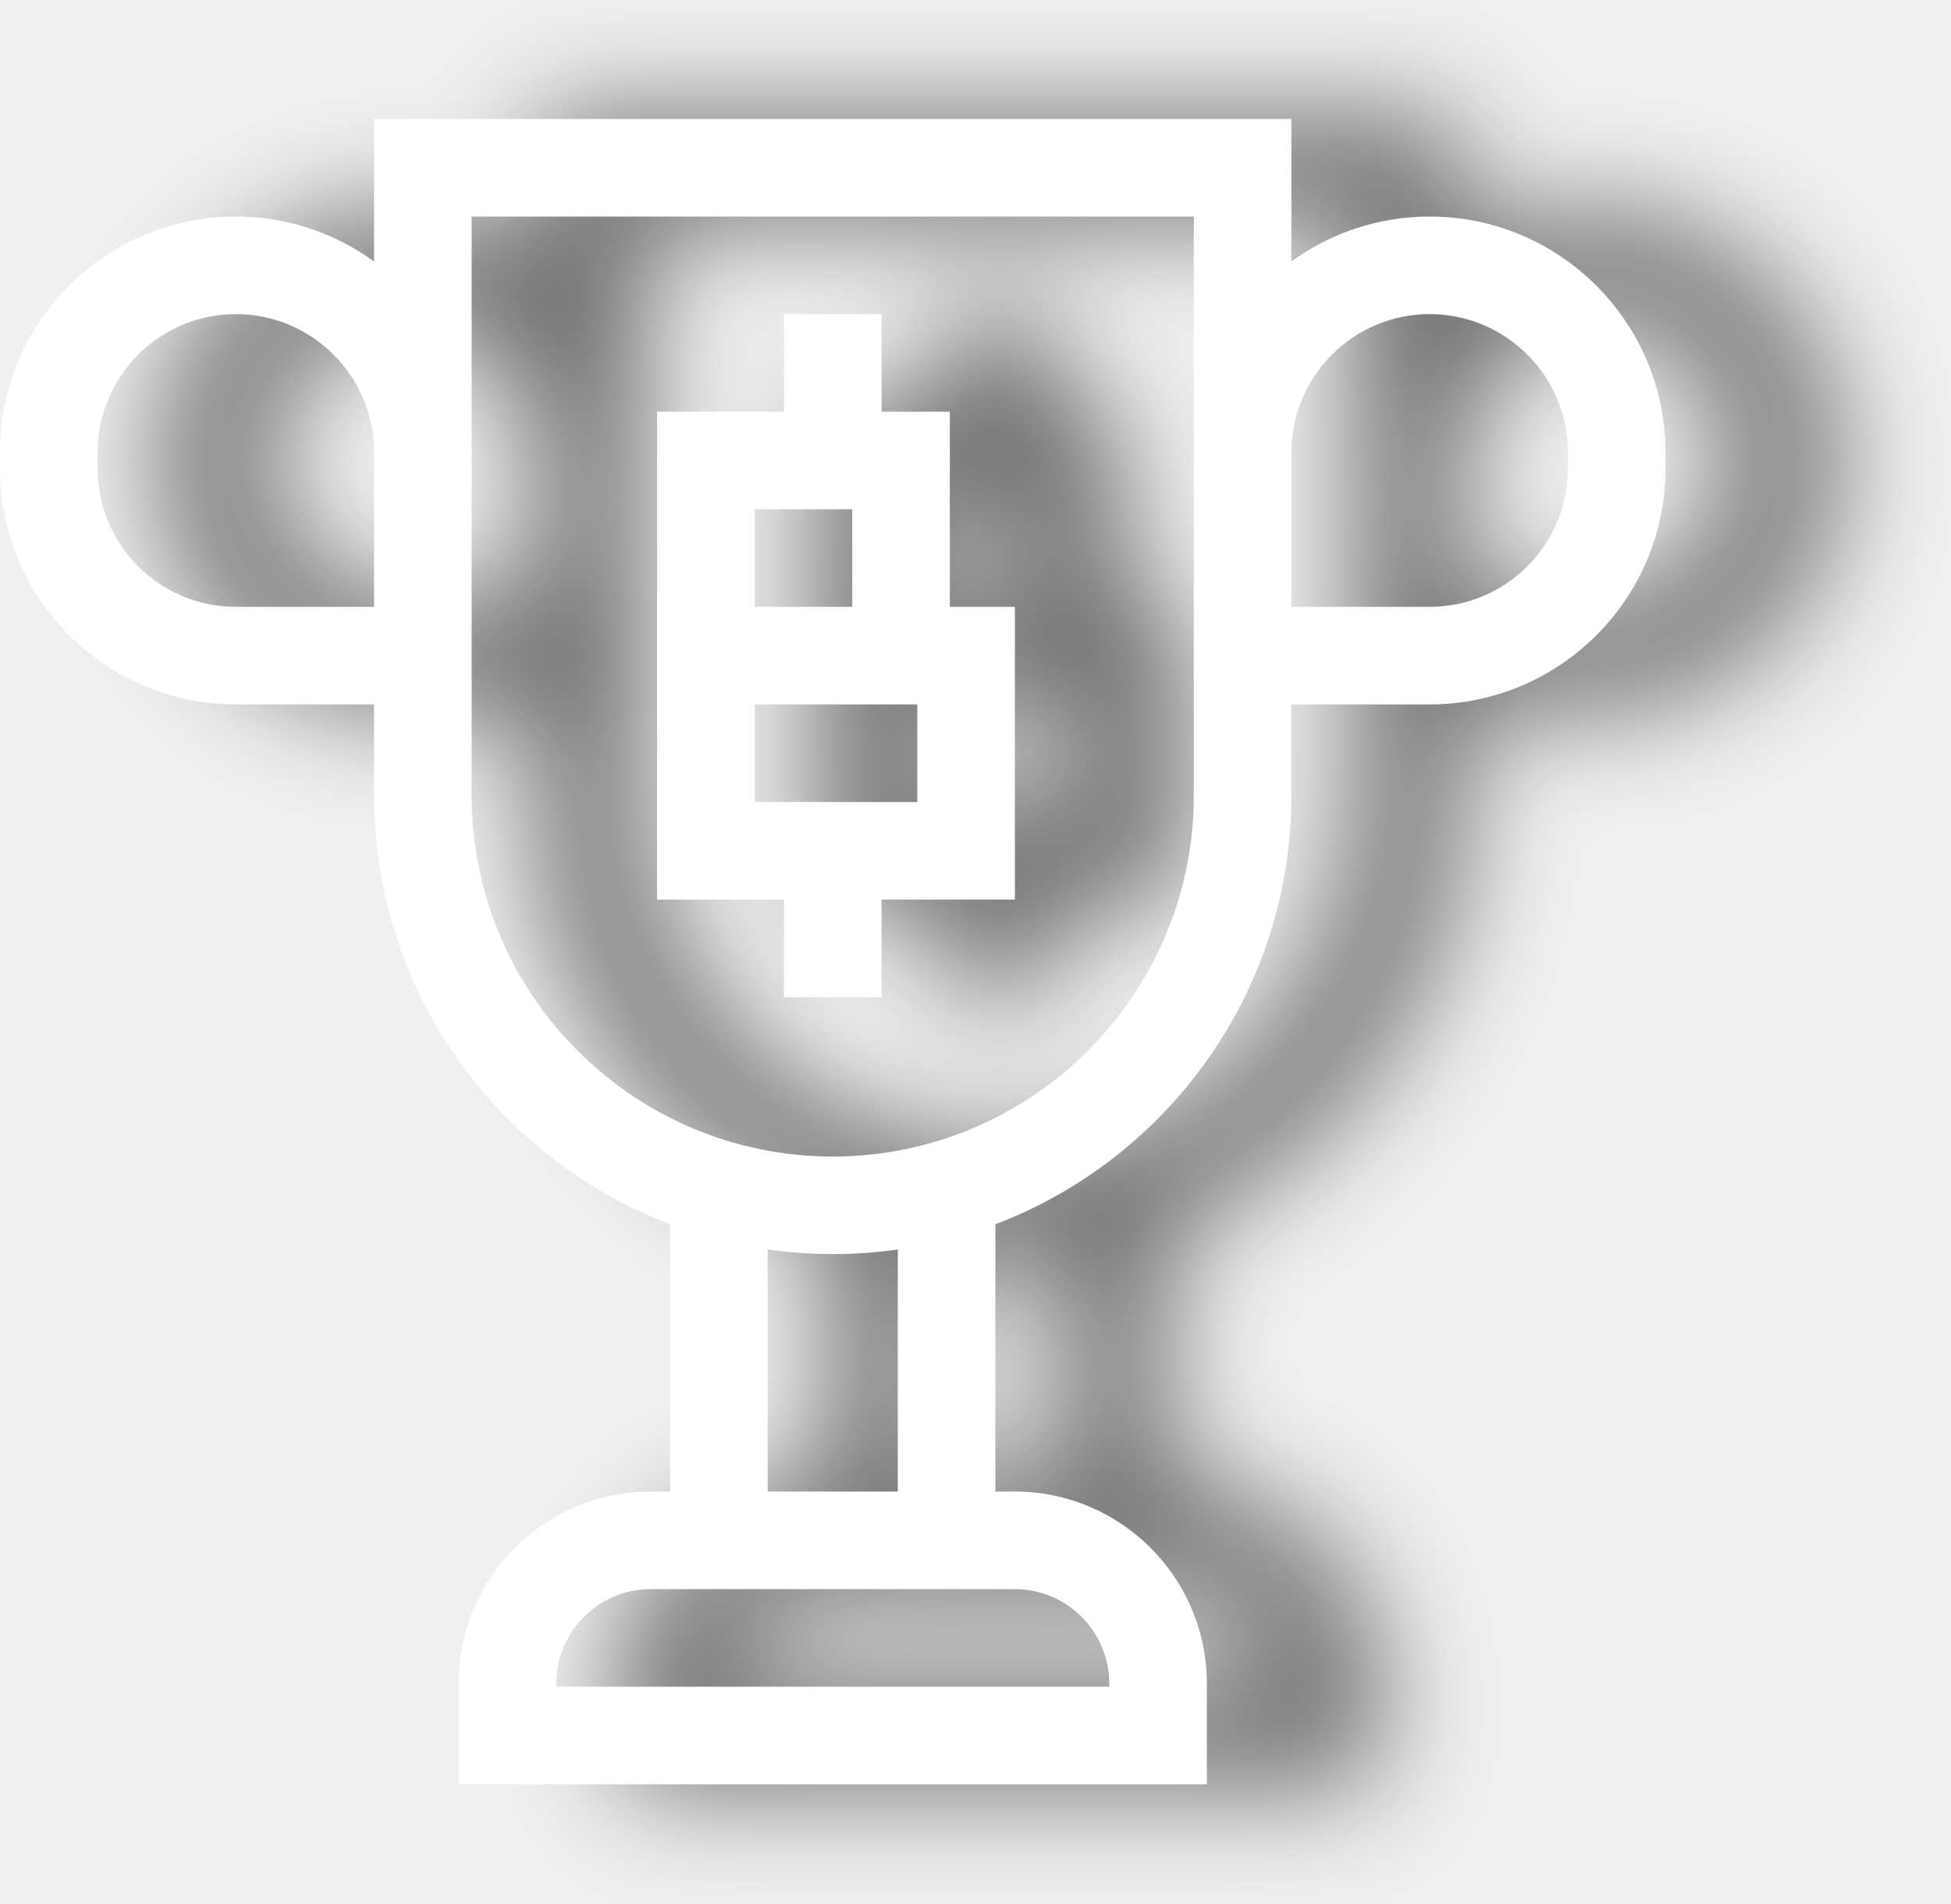
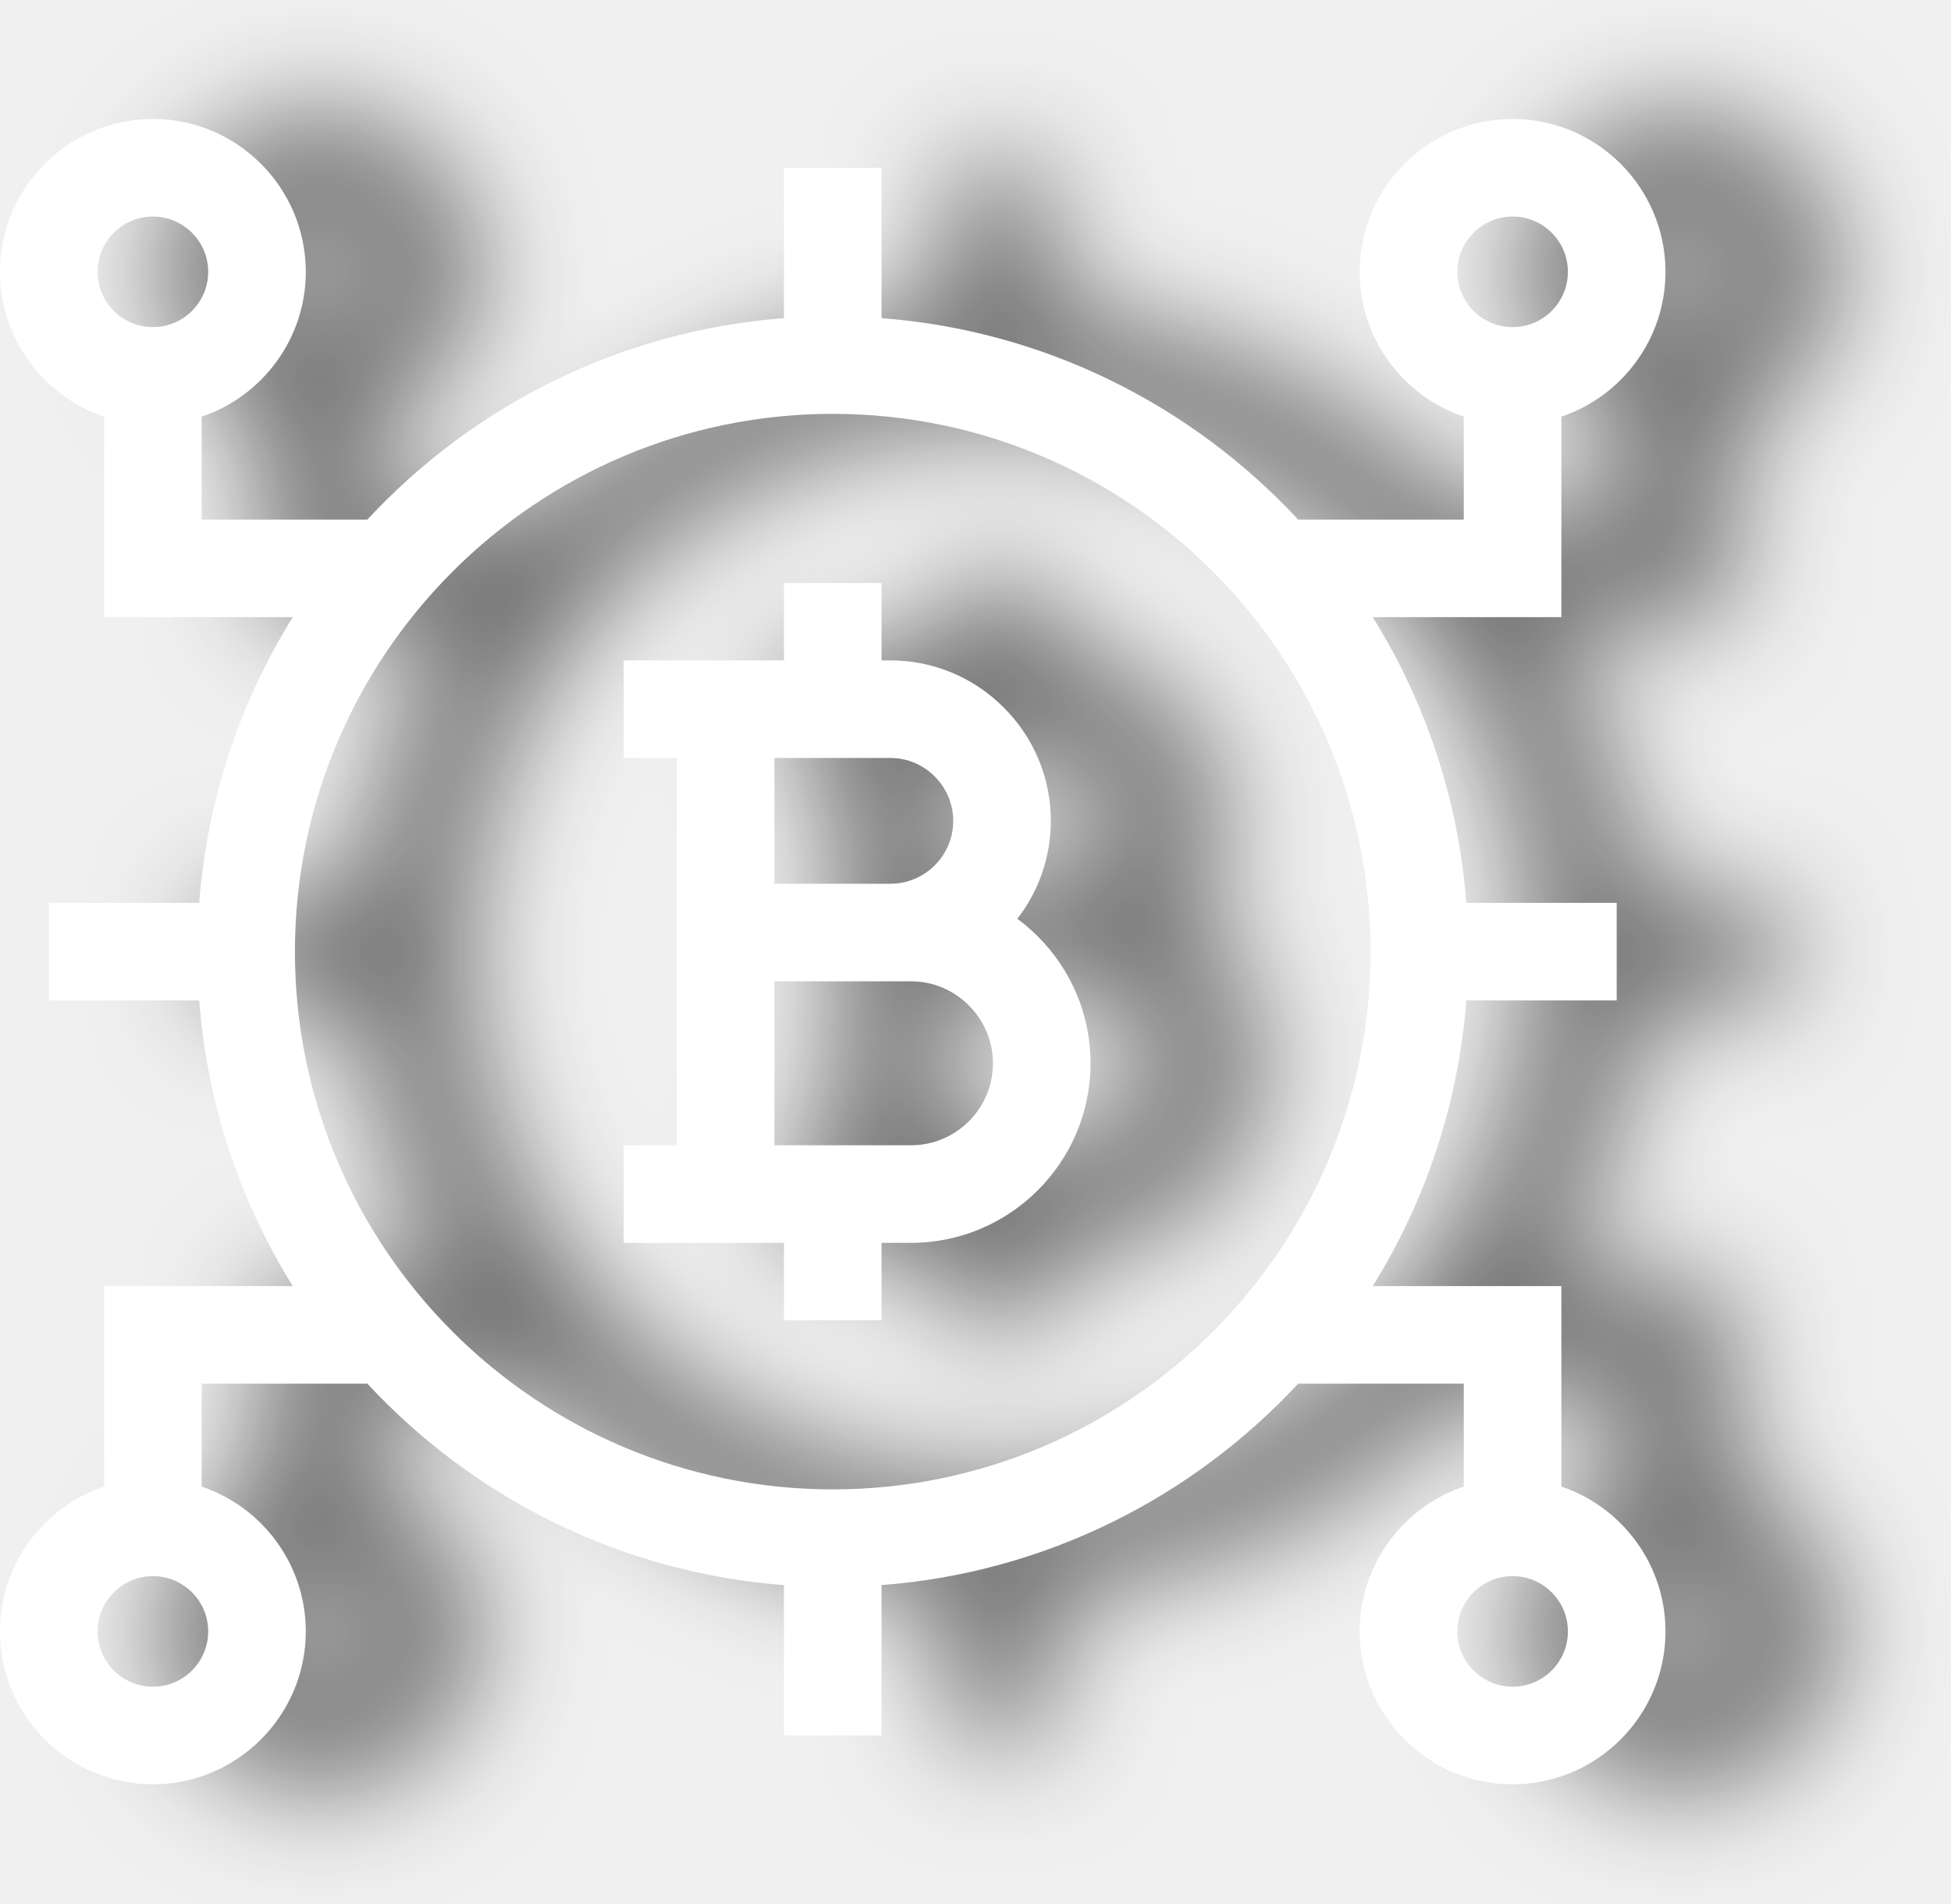
<svg xmlns="http://www.w3.org/2000/svg" width="82" height="80" viewBox="0 0 82 80" fill="none">
  <g filter="url(#filter0_d)">
-     <path d="M32.949 41.914H37.051V37.812H42.656V25.508H39.922V17.305H37.051V13.203H32.949V17.305H27.617V37.812H32.949V41.914ZM31.719 21.406H35.82V25.508H31.719V21.406ZM31.719 33.711V29.609H38.555V33.711H31.719Z" fill="white" />
-     <path d="M60.088 9.102C57.919 9.102 55.911 9.804 54.277 10.991V5H15.723V10.991C14.089 9.804 12.082 9.102 9.912 9.102C4.447 9.102 0 13.548 0 19.014V19.697C0 25.163 4.447 29.609 9.912 29.609H15.723V33.438C15.723 41.661 20.899 48.697 28.164 51.461V62.695H27.344C22.896 62.695 19.277 66.314 19.277 70.762V75H50.723V70.762C50.723 66.314 47.104 62.695 42.656 62.695H41.836V51.461C49.101 48.697 54.277 41.661 54.277 33.438V29.609H60.088C65.553 29.609 70 25.163 70 19.697V19.014C70 13.548 65.553 9.102 60.088 9.102ZM15.723 25.508H9.912C6.708 25.508 4.102 22.901 4.102 19.697V19.014C4.102 15.81 6.708 13.203 9.912 13.203C13.116 13.203 15.723 15.81 15.723 19.014V25.508ZM42.656 66.797C44.842 66.797 46.621 68.576 46.621 70.762V70.898H23.379V70.762C23.379 68.576 25.158 66.797 27.344 66.797H42.656ZM32.266 62.695V52.52C33.159 52.648 34.072 52.715 35 52.715C35.928 52.715 36.841 52.648 37.734 52.52V62.695H32.266ZM50.176 33.438C50.176 41.806 43.368 48.613 35 48.613C26.632 48.613 19.824 41.806 19.824 33.438V9.102H50.176V33.438ZM65.898 19.697C65.898 22.901 63.292 25.508 60.088 25.508H54.277V19.014C54.277 15.81 56.884 13.203 60.088 13.203C63.292 13.203 65.898 15.81 65.898 19.014V19.697Z" fill="white" />
+     <path d="M65.625 62.486V54.059H57.696C59.896 50.52 61.294 46.432 61.628 42.051H67.949V37.949H61.628C61.294 33.568 59.896 29.48 57.696 25.941H65.625V17.514C68.165 16.656 70 14.252 70 11.426C70 7.883 67.117 5 63.574 5C60.031 5 57.148 7.883 57.148 11.426C57.148 14.252 58.983 16.656 61.523 17.514V21.84H54.561C50.117 17.056 43.947 13.898 37.051 13.372V7.051H32.949V13.372C26.053 13.898 19.883 17.056 15.439 21.84H8.477V17.514C11.017 16.656 12.852 14.252 12.852 11.426C12.852 7.883 9.969 5 6.426 5C2.883 5 0 7.883 0 11.426C0 14.252 1.835 16.656 4.375 17.514V25.941H12.305C10.104 29.48 8.707 33.568 8.372 37.949H2.051V42.051H8.372C8.707 46.432 10.104 50.52 12.304 54.059H4.375V62.486C1.835 63.344 0 65.748 0 68.574C0 72.117 2.883 75 6.426 75C9.969 75 12.852 72.117 12.852 68.574C12.852 65.748 11.017 63.344 8.477 62.486V58.16H15.439C19.883 62.944 26.053 66.102 32.949 66.628V72.949H37.051V66.628C43.947 66.102 50.117 62.944 54.561 58.16H61.523V62.486C58.983 63.344 57.148 65.748 57.148 68.574C57.148 72.117 60.031 75 63.574 75C67.117 75 70 72.117 70 68.574C70 65.748 68.165 63.344 65.625 62.486V62.486ZM63.574 9.102C64.856 9.102 65.898 10.144 65.898 11.426C65.898 12.707 64.856 13.75 63.574 13.75C62.293 13.75 61.25 12.707 61.25 11.426C61.25 10.144 62.293 9.102 63.574 9.102ZM6.426 9.102C7.707 9.102 8.75 10.144 8.75 11.426C8.75 12.707 7.707 13.75 6.426 13.75C5.144 13.75 4.102 12.707 4.102 11.426C4.102 10.144 5.144 9.102 6.426 9.102ZM6.426 70.898C5.144 70.898 4.102 69.856 4.102 68.574C4.102 67.293 5.144 66.25 6.426 66.25C7.707 66.25 8.75 67.293 8.75 68.574C8.75 69.856 7.707 70.898 6.426 70.898ZM35 62.604C22.536 62.604 12.396 52.464 12.396 40C12.396 27.536 22.536 17.396 35 17.396C47.464 17.396 57.604 27.536 57.604 40C57.604 52.464 47.464 62.604 35 62.604V62.604ZM63.574 70.898C62.293 70.898 61.25 69.856 61.25 68.574C61.25 67.293 62.293 66.25 63.574 66.25C64.856 66.25 65.898 67.293 65.898 68.574C65.898 69.856 64.856 70.898 63.574 70.898Z" fill="white" />
+     <path d="M42.759 38.62C43.64 37.48 44.166 36.053 44.166 34.504C44.166 32.708 43.463 31.015 42.186 29.738C40.91 28.462 39.217 27.759 37.42 27.759H37.051V24.507H32.949V27.759H26.216V31.86H28.447V48.14H26.216V52.242H32.949V55.494H37.051V52.242H38.288C42.449 52.242 45.835 48.856 45.835 44.694C45.835 42.684 45.048 40.79 43.62 39.362C43.349 39.091 43.061 38.843 42.759 38.62V38.62ZM32.548 31.86H37.421C38.122 31.86 38.784 32.136 39.286 32.638C39.788 33.14 40.064 33.803 40.064 34.504C40.064 35.954 38.891 37.134 37.444 37.147H32.548V31.86H32.548ZM38.288 48.14H32.548V41.249L38.288 41.248C39.202 41.248 40.066 41.608 40.719 42.262C41.373 42.916 41.733 43.779 41.733 44.694C41.733 46.594 40.187 48.14 38.288 48.14V48.14Z" fill="white" />
  </g>
  <defs>
    <filter id="filter0_d" x="0" y="0" width="82" height="80" filterUnits="userSpaceOnUse" color-interpolation-filters="sRGB">
      <feFlood flood-opacity="0" result="BackgroundImageFix" />
-       <feColorMatrix in="SourceAlpha" type="matrix" values="0 0 0 0 0 0 0 0 0 0 0 0 0 0 0 0 0 0 127 0" result="hardAlpha" />
+       <feColorMatrix in="SourceAlpha" type="matrix" values="0 0 0 0 0 0 0 0 0 0 0 0 0 0 0 0 0 0 127 0" />
      <feOffset dx="7" />
      <feGaussianBlur stdDeviation="2.5" />
      <feColorMatrix type="matrix" values="0 0 0 0 0 0 0 0 0 0 0 0 0 0 0 0 0 0 0.6 0" />
      <feBlend mode="normal" in2="BackgroundImageFix" result="effect1_dropShadow" />
      <feBlend mode="normal" in="SourceGraphic" in2="effect1_dropShadow" result="shape" />
    </filter>
  </defs>
</svg>
